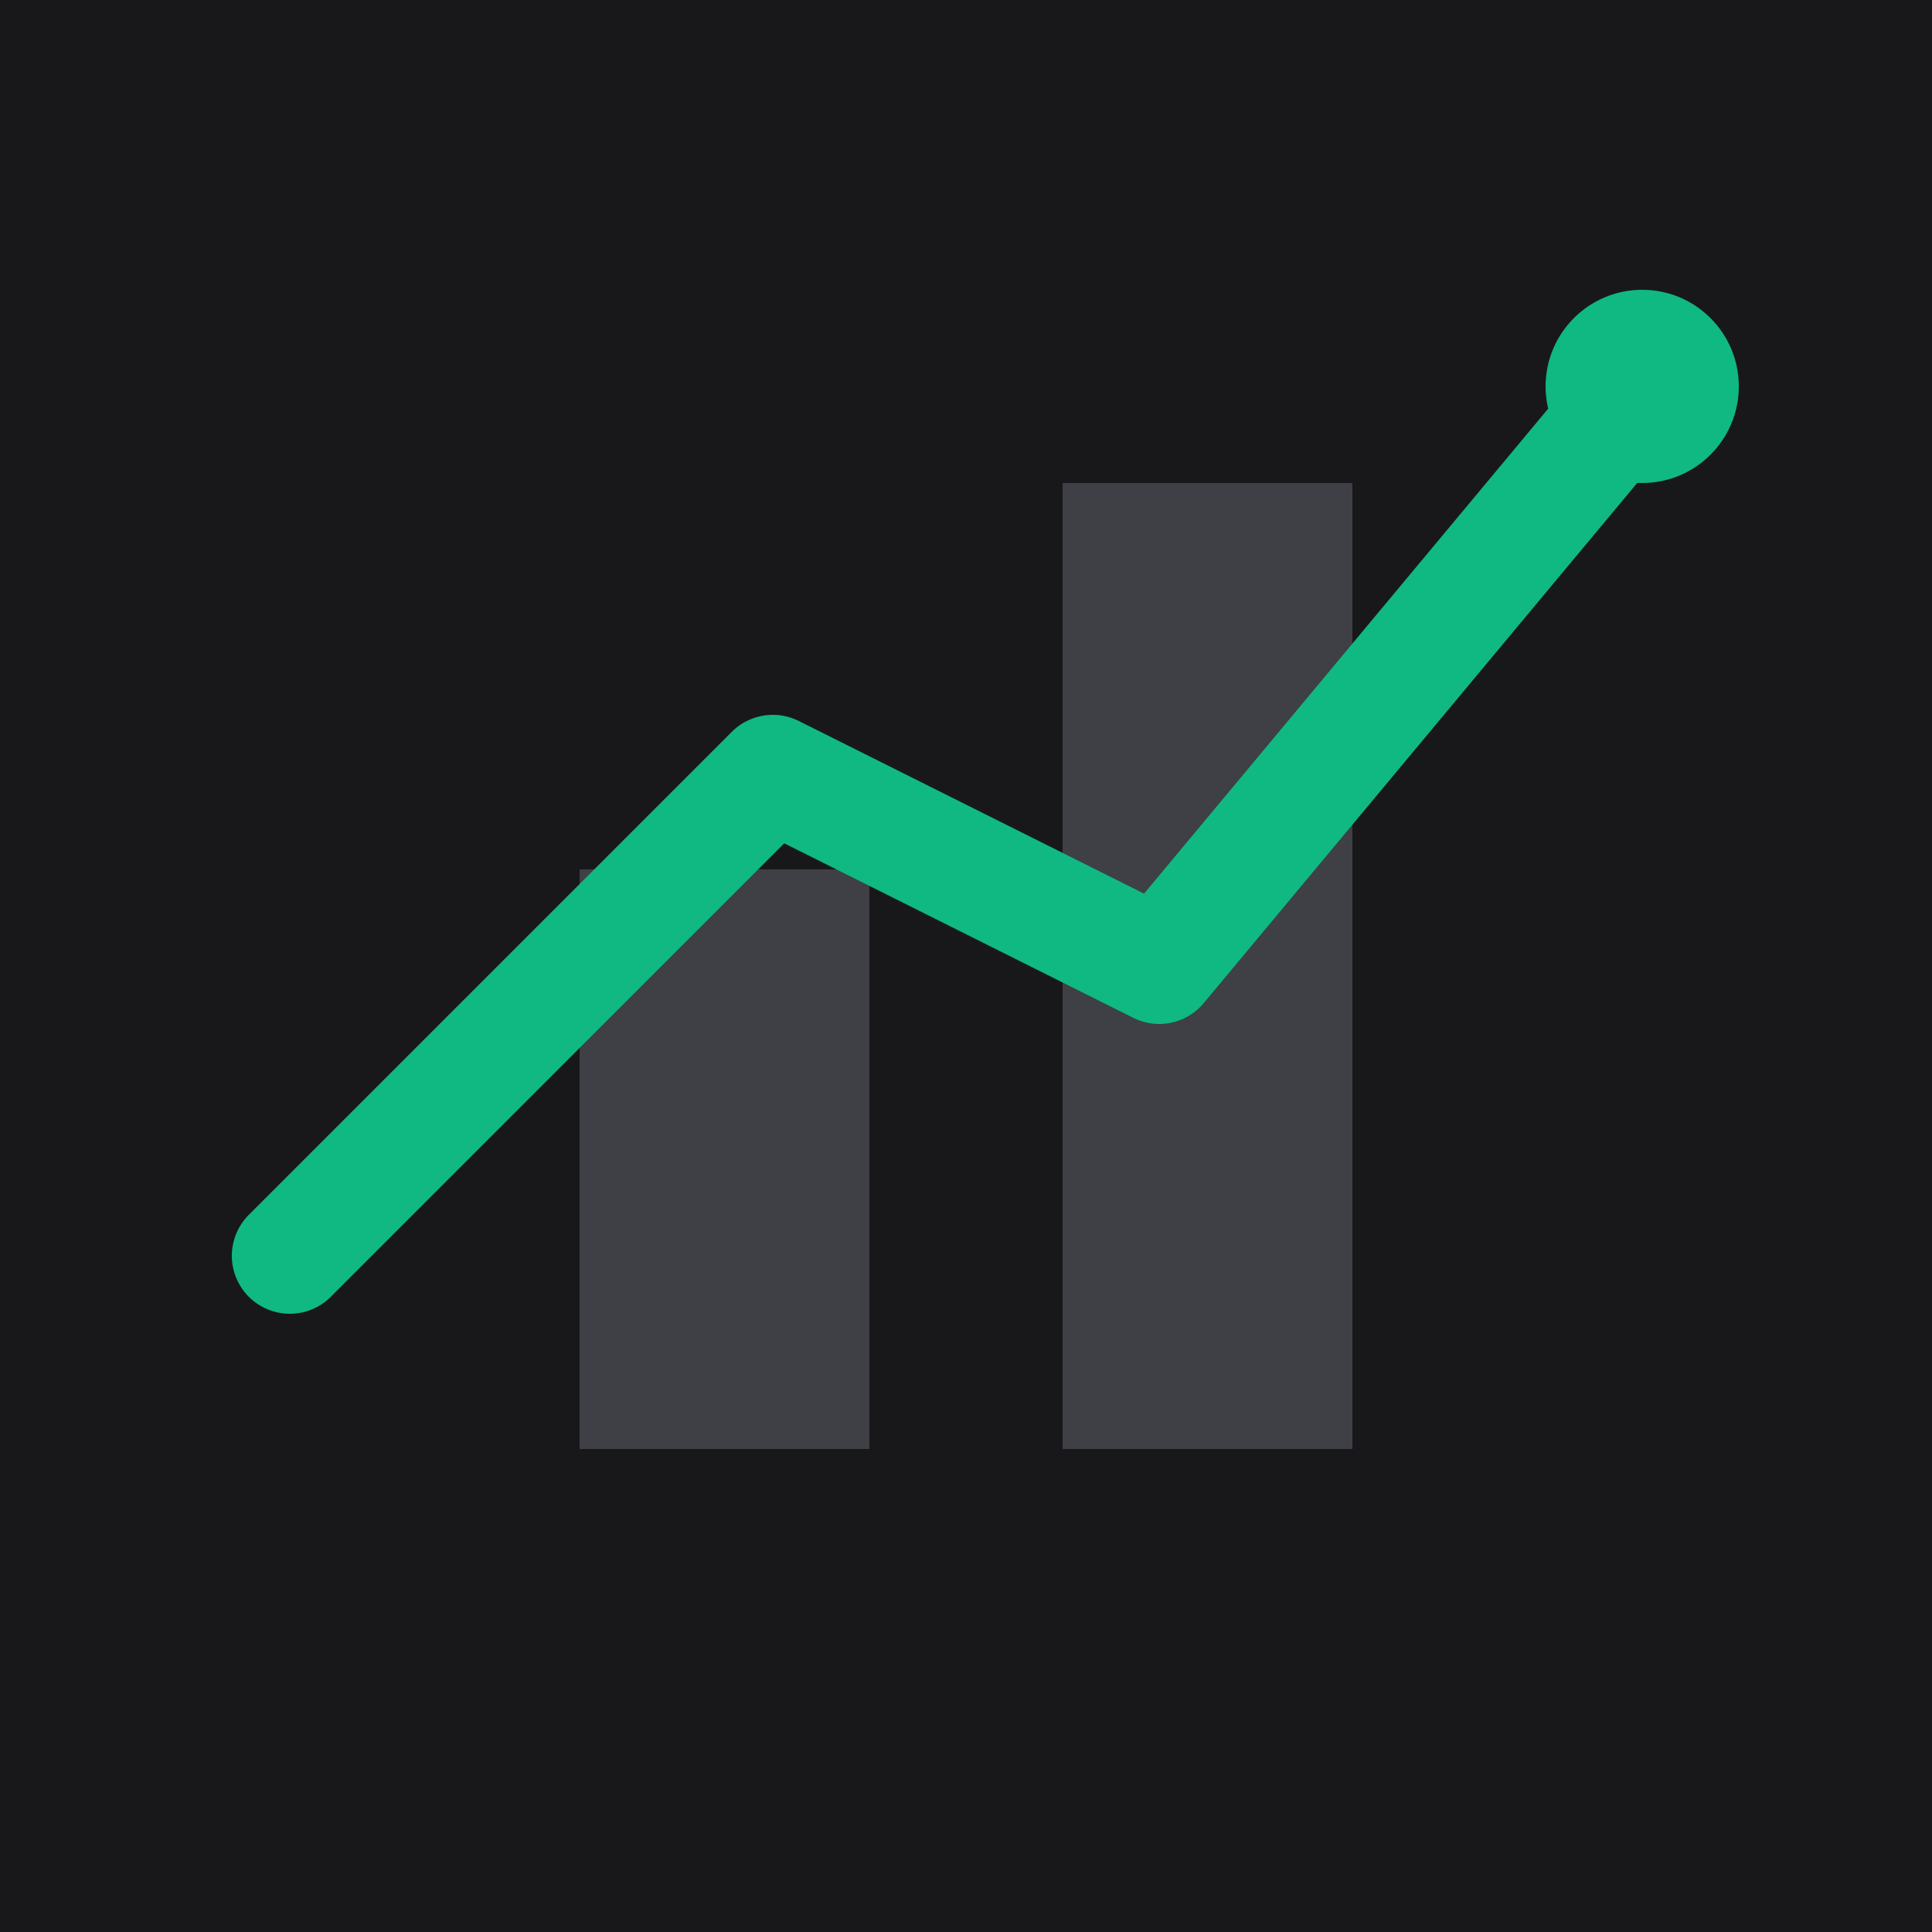
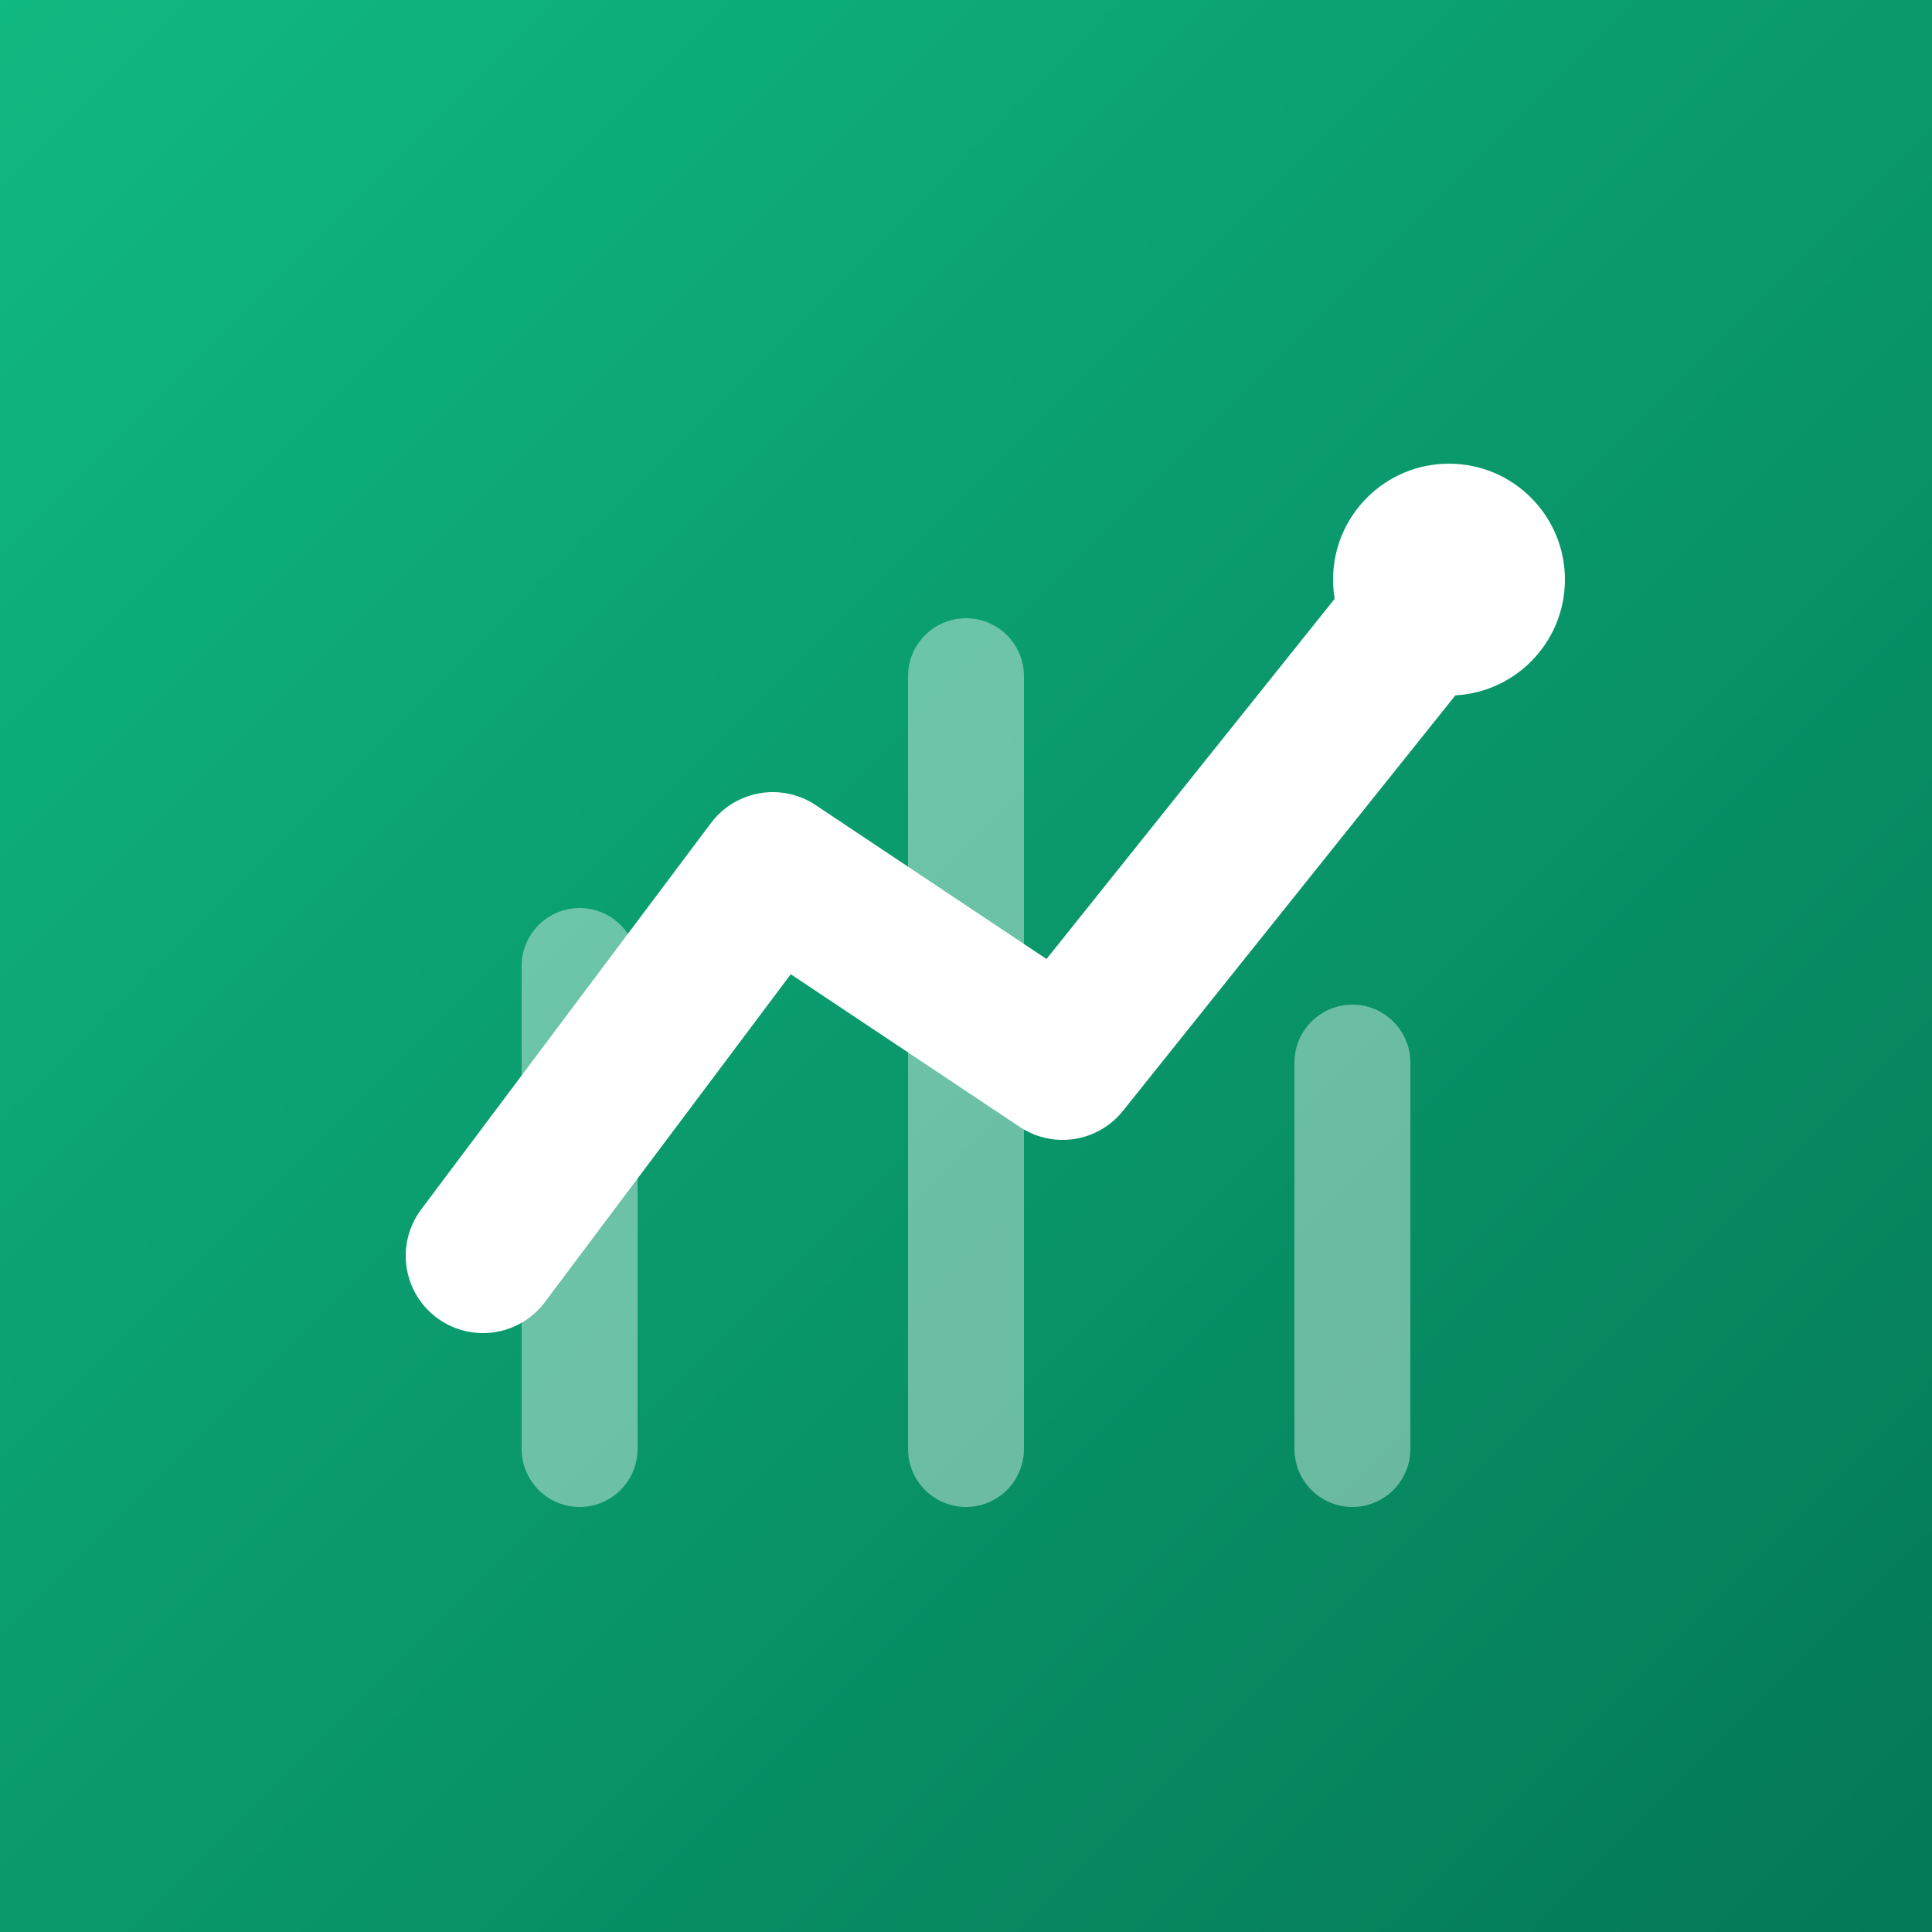
<svg xmlns="http://www.w3.org/2000/svg" viewBox="0 0 100 100">
-   <rect width="100" height="100" fill="#18181b" />
-   <path d="M30 75 L30 45 L45 45 L45 75 Z M55 75 L55 25 L70 25 L70 75 Z" fill="#3f3f46" />
-   <path d="M15 65 L40 40 L60 50 L85 20" stroke="#10b981" stroke-width="6" stroke-linecap="round" stroke-linejoin="round" fill="none" />
-   <circle cx="85" cy="20" r="5" fill="#10b981" />
+   <defs>
+     <linearGradient id="bg" x1="0%" y1="0%" x2="100%" y2="100%">
+       <stop offset="0%" stop-color="#10b981" />
+       <stop offset="100%" stop-color="#047857" />
+     </linearGradient>
+   </defs>
+   <rect width="100" height="100" fill="url(#bg)" />
+   <path d="M30 75 L30 50 M50 75 L50 35 M70 75 L70 55" stroke="#ffffff" stroke-width="6" stroke-linecap="round" stroke-opacity="0.4" />
+   <path d="M25 65 L40 45 L55 55 L75 30" stroke="#ffffff" stroke-width="8" stroke-linecap="round" stroke-linejoin="round" fill="none" />
+   <circle cx="75" cy="30" r="6" fill="#ffffff" />
</svg>
